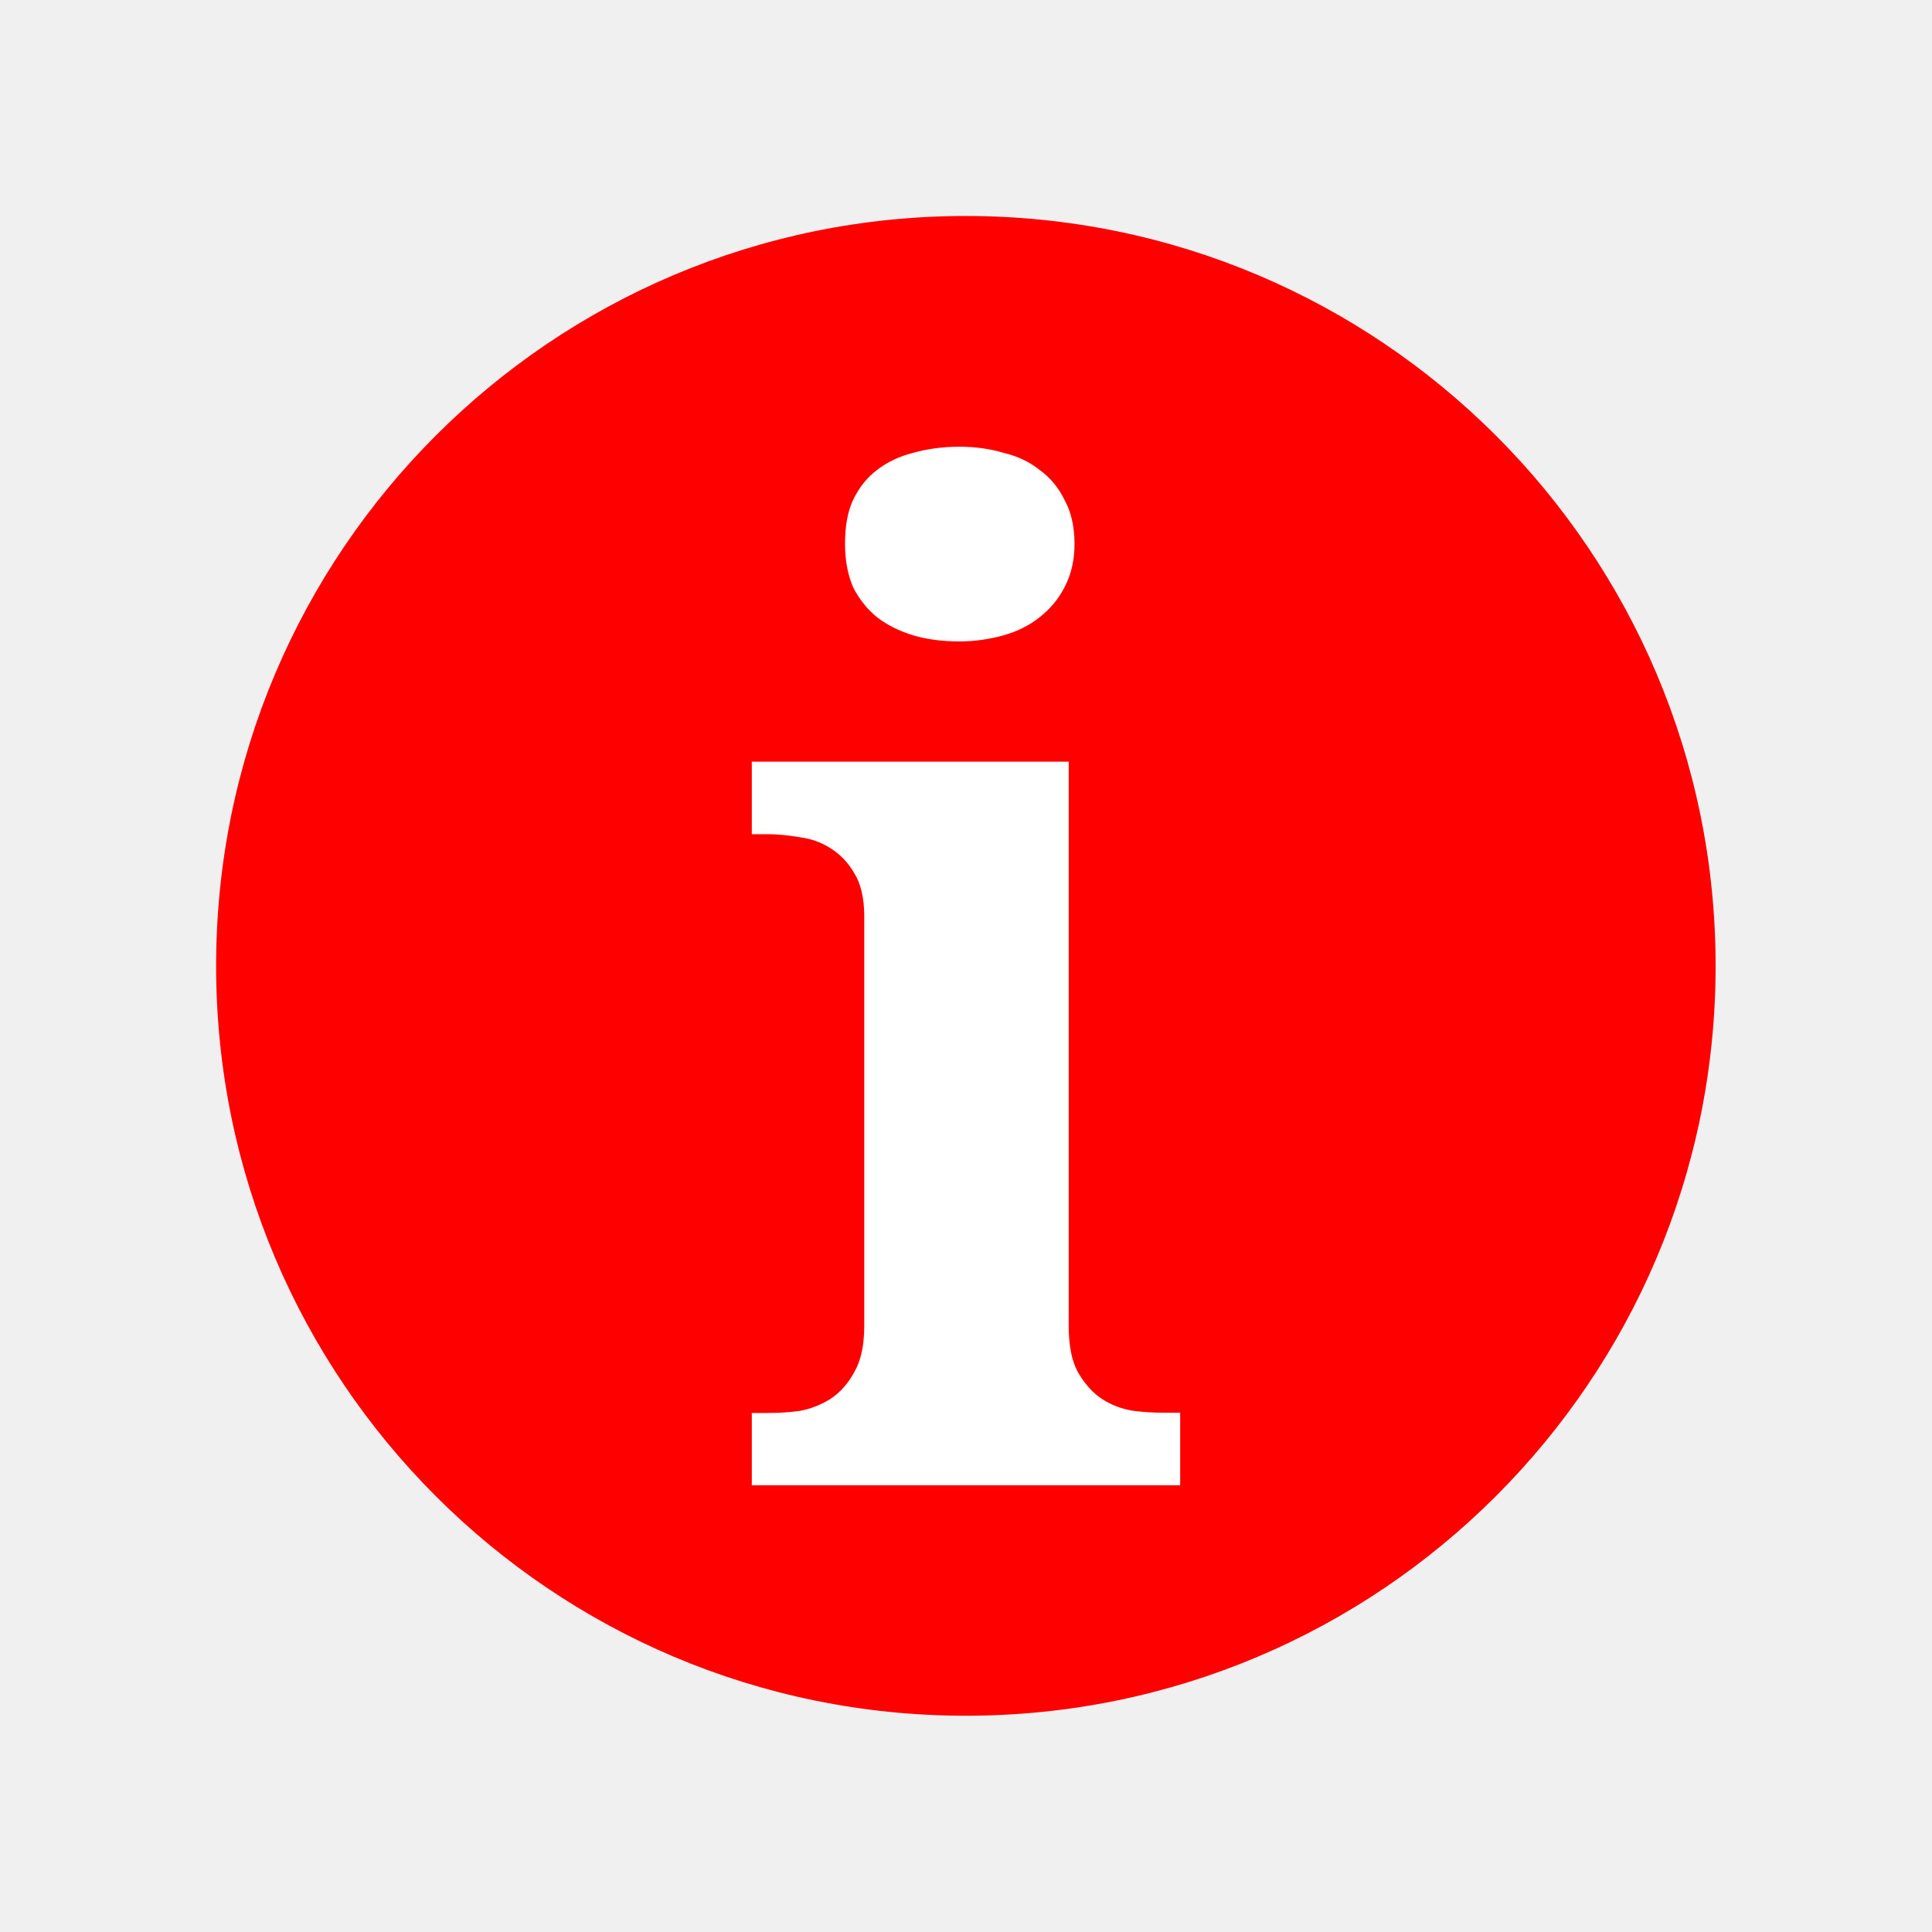
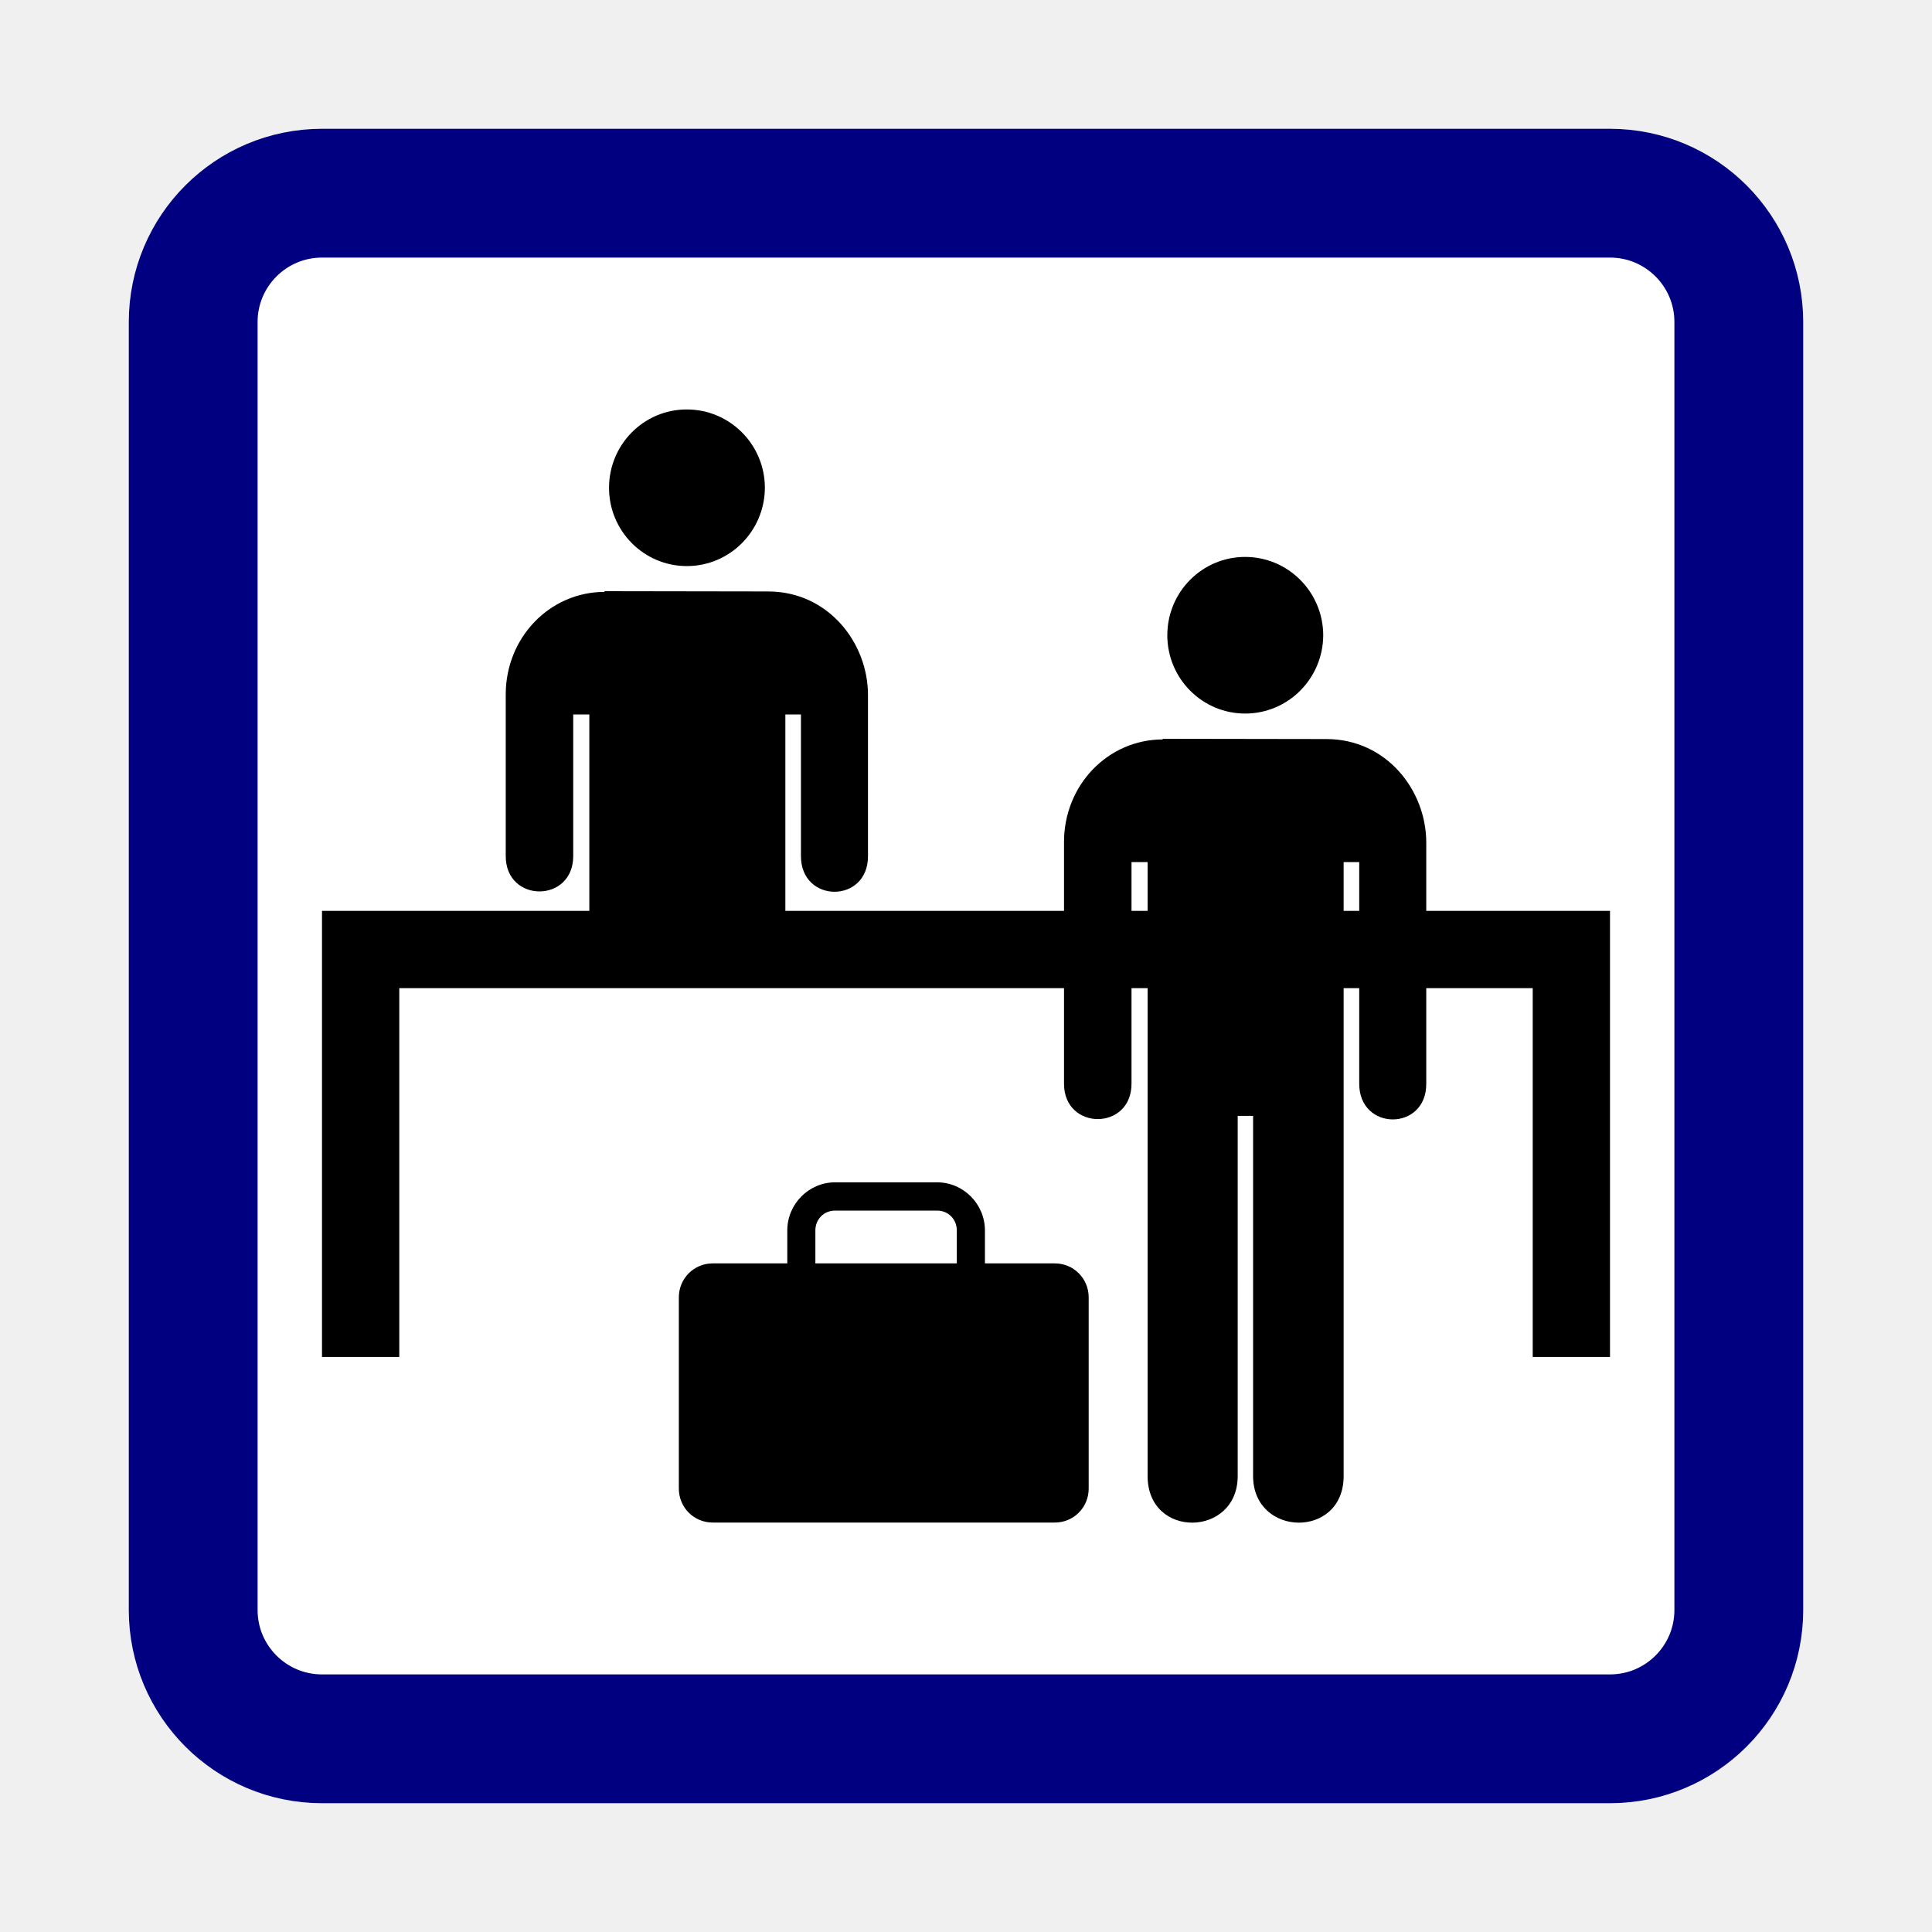
- <svg xmlns="http://www.w3.org/2000/svg" id="svg131" version="1.1" viewBox="0 0 7.937 7.938" height="30" width="30">
-   <defs id="defs125" />
-   <g transform="translate(0.2504515,0.8094373)" id="g703">
-     <path id="path300" d="m 6.798,3.159 c 0,1.702 -1.38,3.081 -3.081,3.081 -1.7,0 -3.08,-1.379 -3.08,-3.081 0,-1.702 1.38,-3.081 3.08,-3.081 1.701,0 3.081,1.379 3.081,3.081" style="fill:#ff0000;fill-opacity:1;fill-rule:evenodd;stroke:none;stroke-width:0.353" />
-     <path id="path302" d="m 3.221,1.426 c 0,-0.071 0.01,-0.132 0.033,-0.181 0.025,-0.052 0.058,-0.093 0.099,-0.124 0.043,-0.033 0.093,-0.056 0.148,-0.07 0.058,-0.016 0.121,-0.025 0.19,-0.025 0.063,0 0.124,0.008 0.181,0.025 0.058,0.014 0.107,0.037 0.148,0.07 0.043,0.031 0.078,0.072 0.103,0.124 0.027,0.049 0.041,0.11 0.041,0.181 0,0.066 -0.014,0.126 -0.041,0.177 -0.025,0.049 -0.06,0.091 -0.103,0.124 -0.041,0.033 -0.091,0.058 -0.148,0.074 -0.058,0.016 -0.118,0.025 -0.181,0.025 -0.069,0 -0.132,-0.008 -0.19,-0.025 C 3.446,1.784 3.396,1.76 3.353,1.727 3.312,1.694 3.279,1.652 3.254,1.603 3.232,1.551 3.221,1.492 3.221,1.426 Z M 2.904,4.996 c 0.041,0 0.083,-0.002 0.128,-0.008 0.046,-0.008 0.089,-0.025 0.128,-0.049 0.041,-0.027 0.074,-0.064 0.099,-0.111 0.027,-0.046 0.041,-0.109 0.041,-0.19 V 2.955 c 0,-0.074 -0.014,-0.133 -0.041,-0.177 -0.025,-0.043 -0.058,-0.078 -0.099,-0.103 -0.039,-0.025 -0.081,-0.039 -0.128,-0.045 -0.047,-0.008 -0.09,-0.012 -0.128,-0.012 H 2.838 V 2.32 h 1.302 v 2.317 c 0,0.08 0.012,0.143 0.037,0.19 0.027,0.047 0.06,0.085 0.099,0.111 0.038,0.025 0.08,0.041 0.128,0.049 0.046,0.006 0.089,0.008 0.128,0.008 h 0.066 V 5.293 H 2.838 V 4.996 Z m 0,0" style="fill:#ffffff;fill-opacity:1;fill-rule:evenodd;stroke:none;stroke-width:0.353" />
-   </g>
+ <svg xmlns="http://www.w3.org/2000/svg" viewBox="0 0 30 30" version="1.1" id="svg6" width="30" height="30">
+   <defs id="defs10" />
+   <rect ry="2" style="fill:#ffffff;stroke:#000080;stroke-width:2;stroke-miterlimit:4;stroke-dasharray:none;stroke-opacity:1" id="rect2" y="3" x="3" width="24" rx="2" height="24" />
+   <path style="fill:none;stroke:#000000;stroke-width:1.2;stroke-linecap:butt;stroke-miterlimit:4;stroke-dasharray:none;stroke-dashoffset:0;stroke-opacity:1;paint-order:stroke fill markers;stop-color:#000000" d="M 5.6,21.071 V 14.744 H 24.4 v 6.327" id="rect81" />
+   <path style="fill:#000000;stroke-width:1" id="path4" d="m 18.055,11.482 c -0.851,5.43e-4 -1.533,0.709 -1.533,1.592 v 3.754 c -7.9e-5,0.732 1.048,0.732 1.048,0 v -3.442 h 0.25 v 9.534 c -1.52e-4,0.98 1.399,0.95 1.399,0 v -5.593 h 0.239 v 5.593 c 5.45e-4,0.95 1.406,0.98 1.406,0 v -9.534 h 0.242 v 3.442 c -1.88e-4,0.739 1.044,0.739 1.041,0 v -3.742 c 0.001,-0.815 -0.619,-1.61 -1.552,-1.61 l -2.54,-0.004 M 19.335,11.08 c 0.668,1.16e-4 1.209,-0.544 1.212,-1.216 -0.002,-0.672 -0.545,-1.216 -1.212,-1.216 -0.668,-6.103e-4 -1.209,0.544 -1.209,1.216 6.07e-4,0.672 0.541,1.216 1.209,1.216" />
+   <path style="fill:#000000;stroke-width:1" id="path4-5" d="M 9.386,9.191 C 8.535,9.192 7.853,9.901 7.853,10.783 v 2.51 c -7.88e-5,0.732 1.048,0.732 1.048,0 V 11.094 H 9.151 v 4.12 h 3.044 v -4.12 h 0.242 v 2.199 c -1.88e-4,0.739 1.044,0.739 1.041,0 v -2.499 c 0.001,-0.815 -0.619,-1.61 -1.552,-1.61 L 9.386,9.18 M 10.665,8.79 c 0.668,1.16e-4 1.209,-0.544 1.212,-1.216 C 11.876,6.902 11.333,6.358 10.665,6.358 9.998,6.357 9.457,6.902 9.457,7.574 9.457,8.246 9.998,8.79 10.665,8.79" />
+   <path id="rect906" style="fill:#000000;stroke:none;stroke-width:0;stroke-miterlimit:4;stroke-dasharray:none;paint-order:stroke fill markers;stop-color:#000000" d="m 12.967,18.359 c -0.408,0 -0.742,0.337 -0.742,0.747 v 0.512 h -1.16 c -0.29,0 -0.524,0.235 -0.524,0.527 v 2.97 c 0,0.292 0.234,0.527 0.524,0.527 h 5.316 c 0.29,0 0.524,-0.235 0.524,-0.527 v -2.97 c 0,-0.292 -0.234,-0.527 -0.524,-0.527 H 15.294 v -0.512 c 0,-0.41 -0.335,-0.747 -0.742,-0.747 z m 0,0.439 h 1.584 c 0.173,0 0.306,0.133 0.306,0.308 v 0.512 h -2.196 v -0.512 c 0,-0.174 0.133,-0.308 0.306,-0.308 z" />
</svg>
